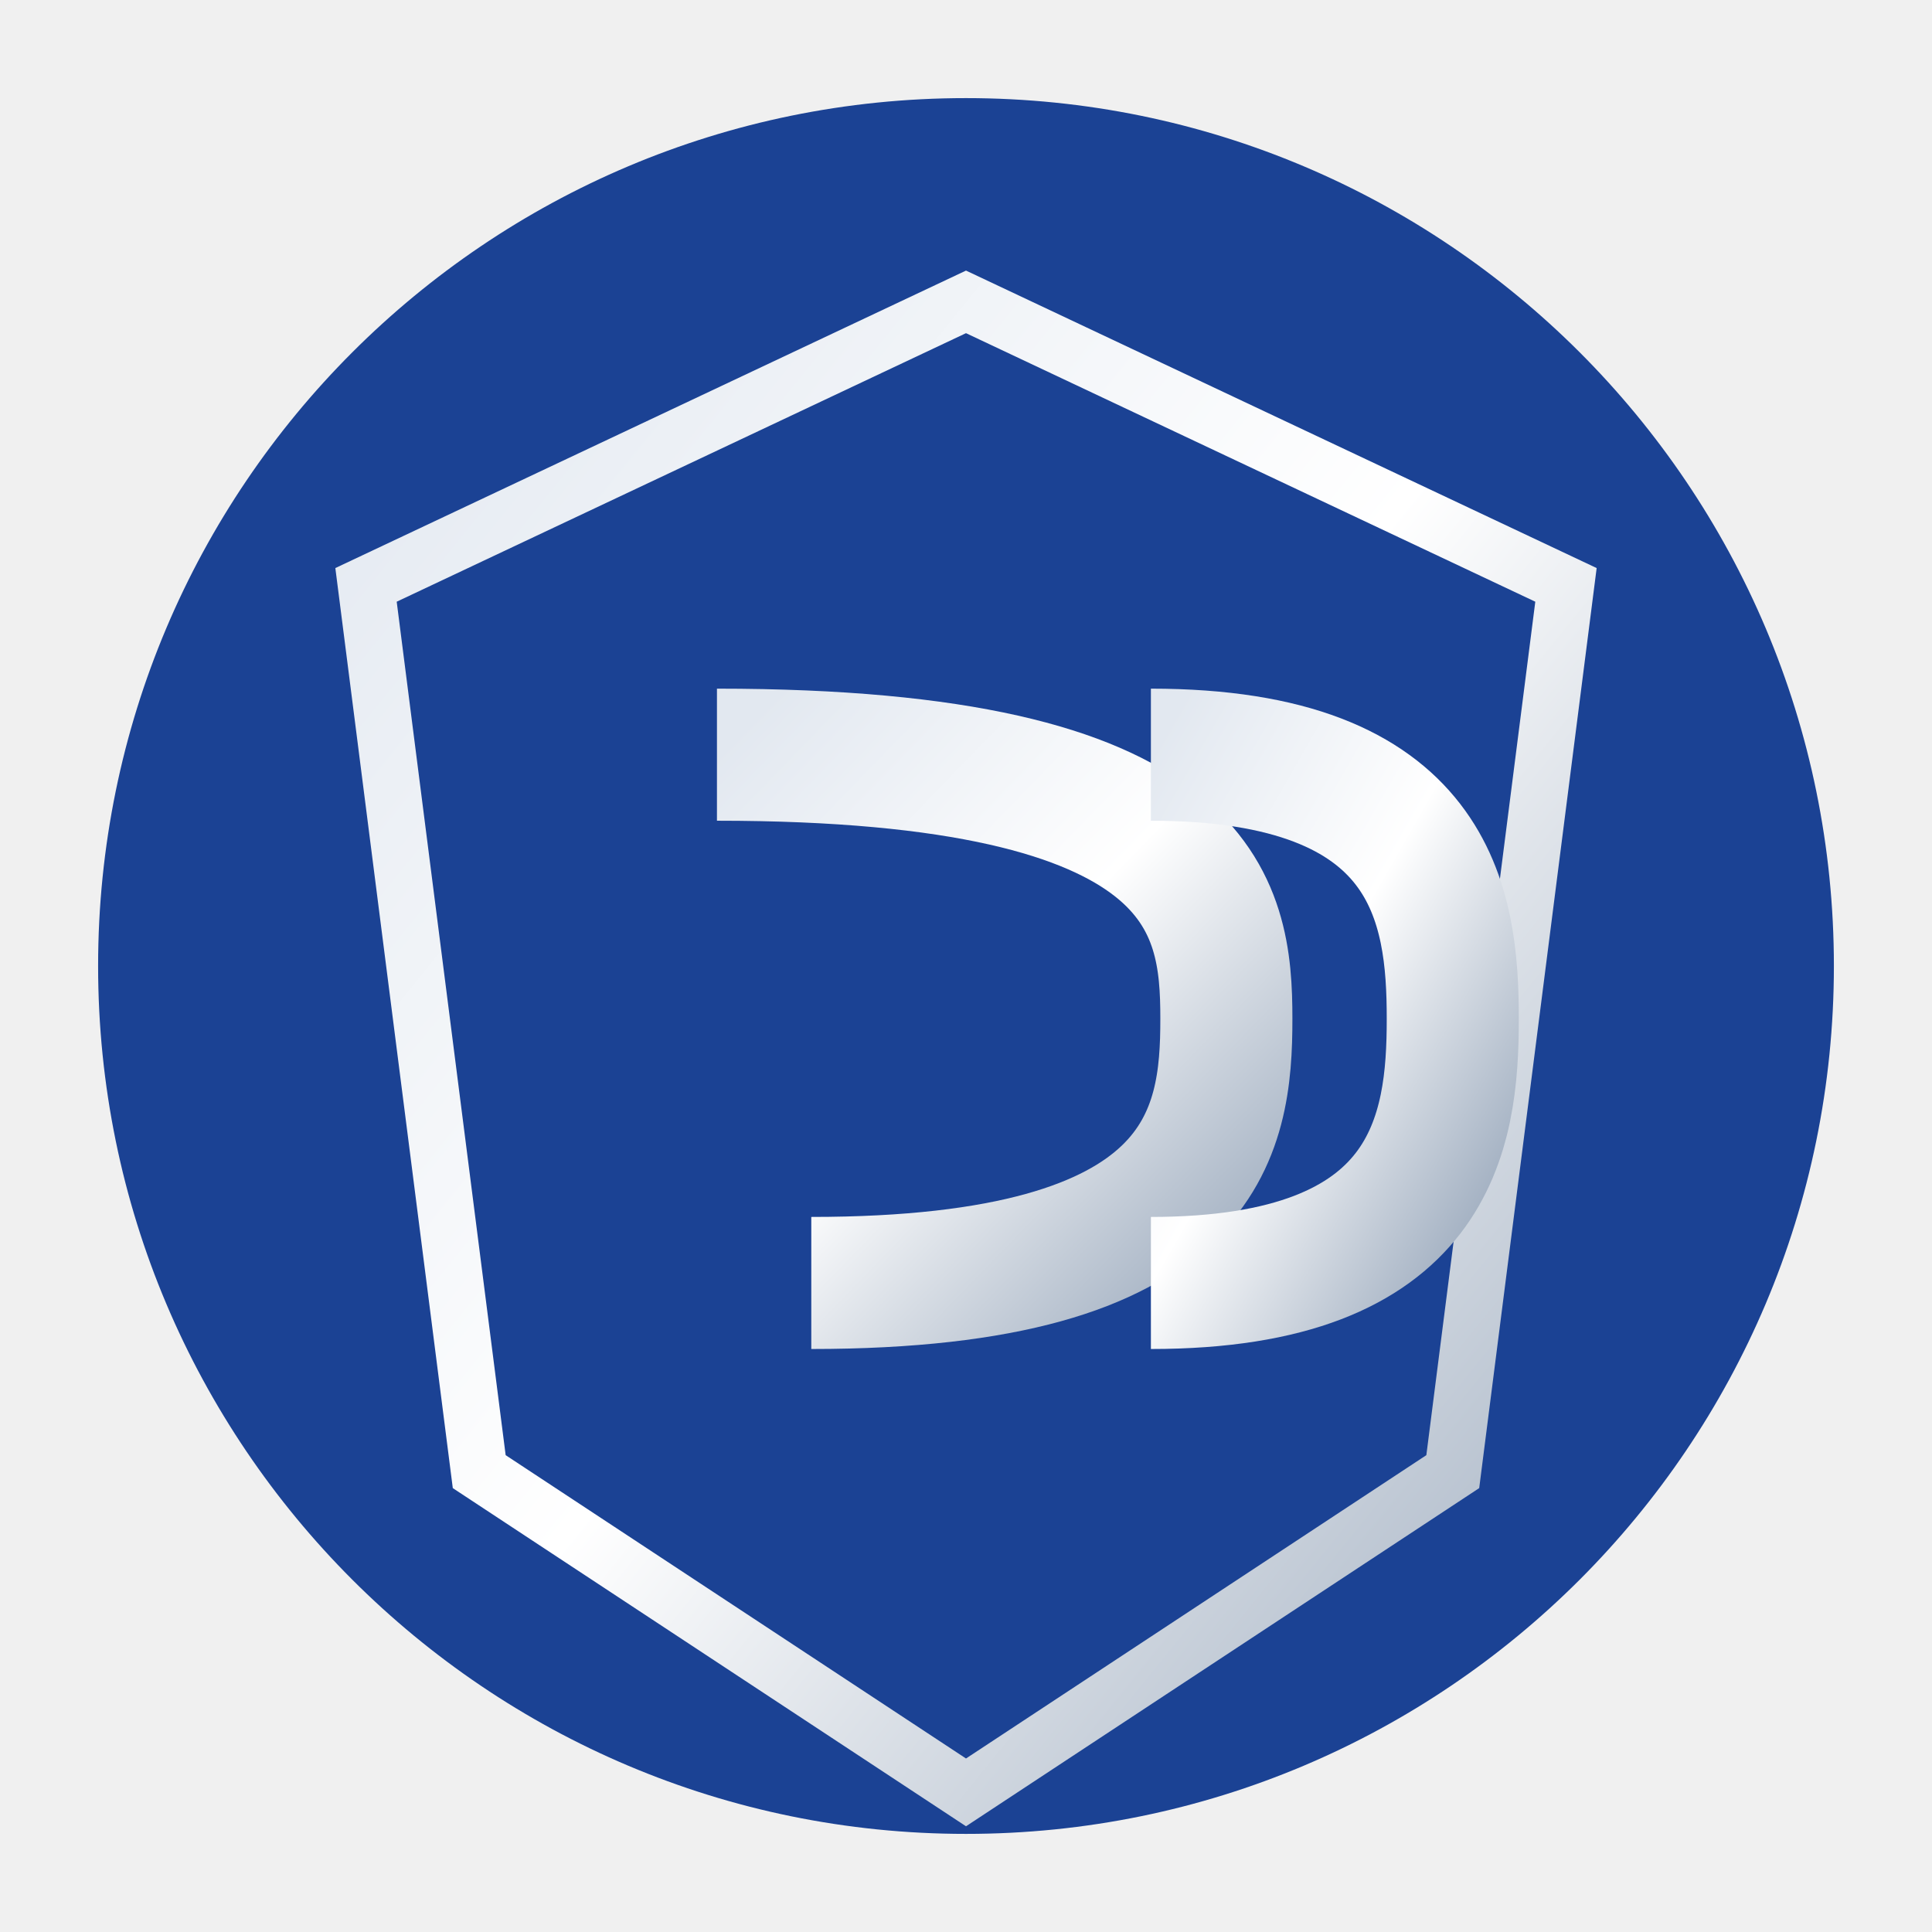
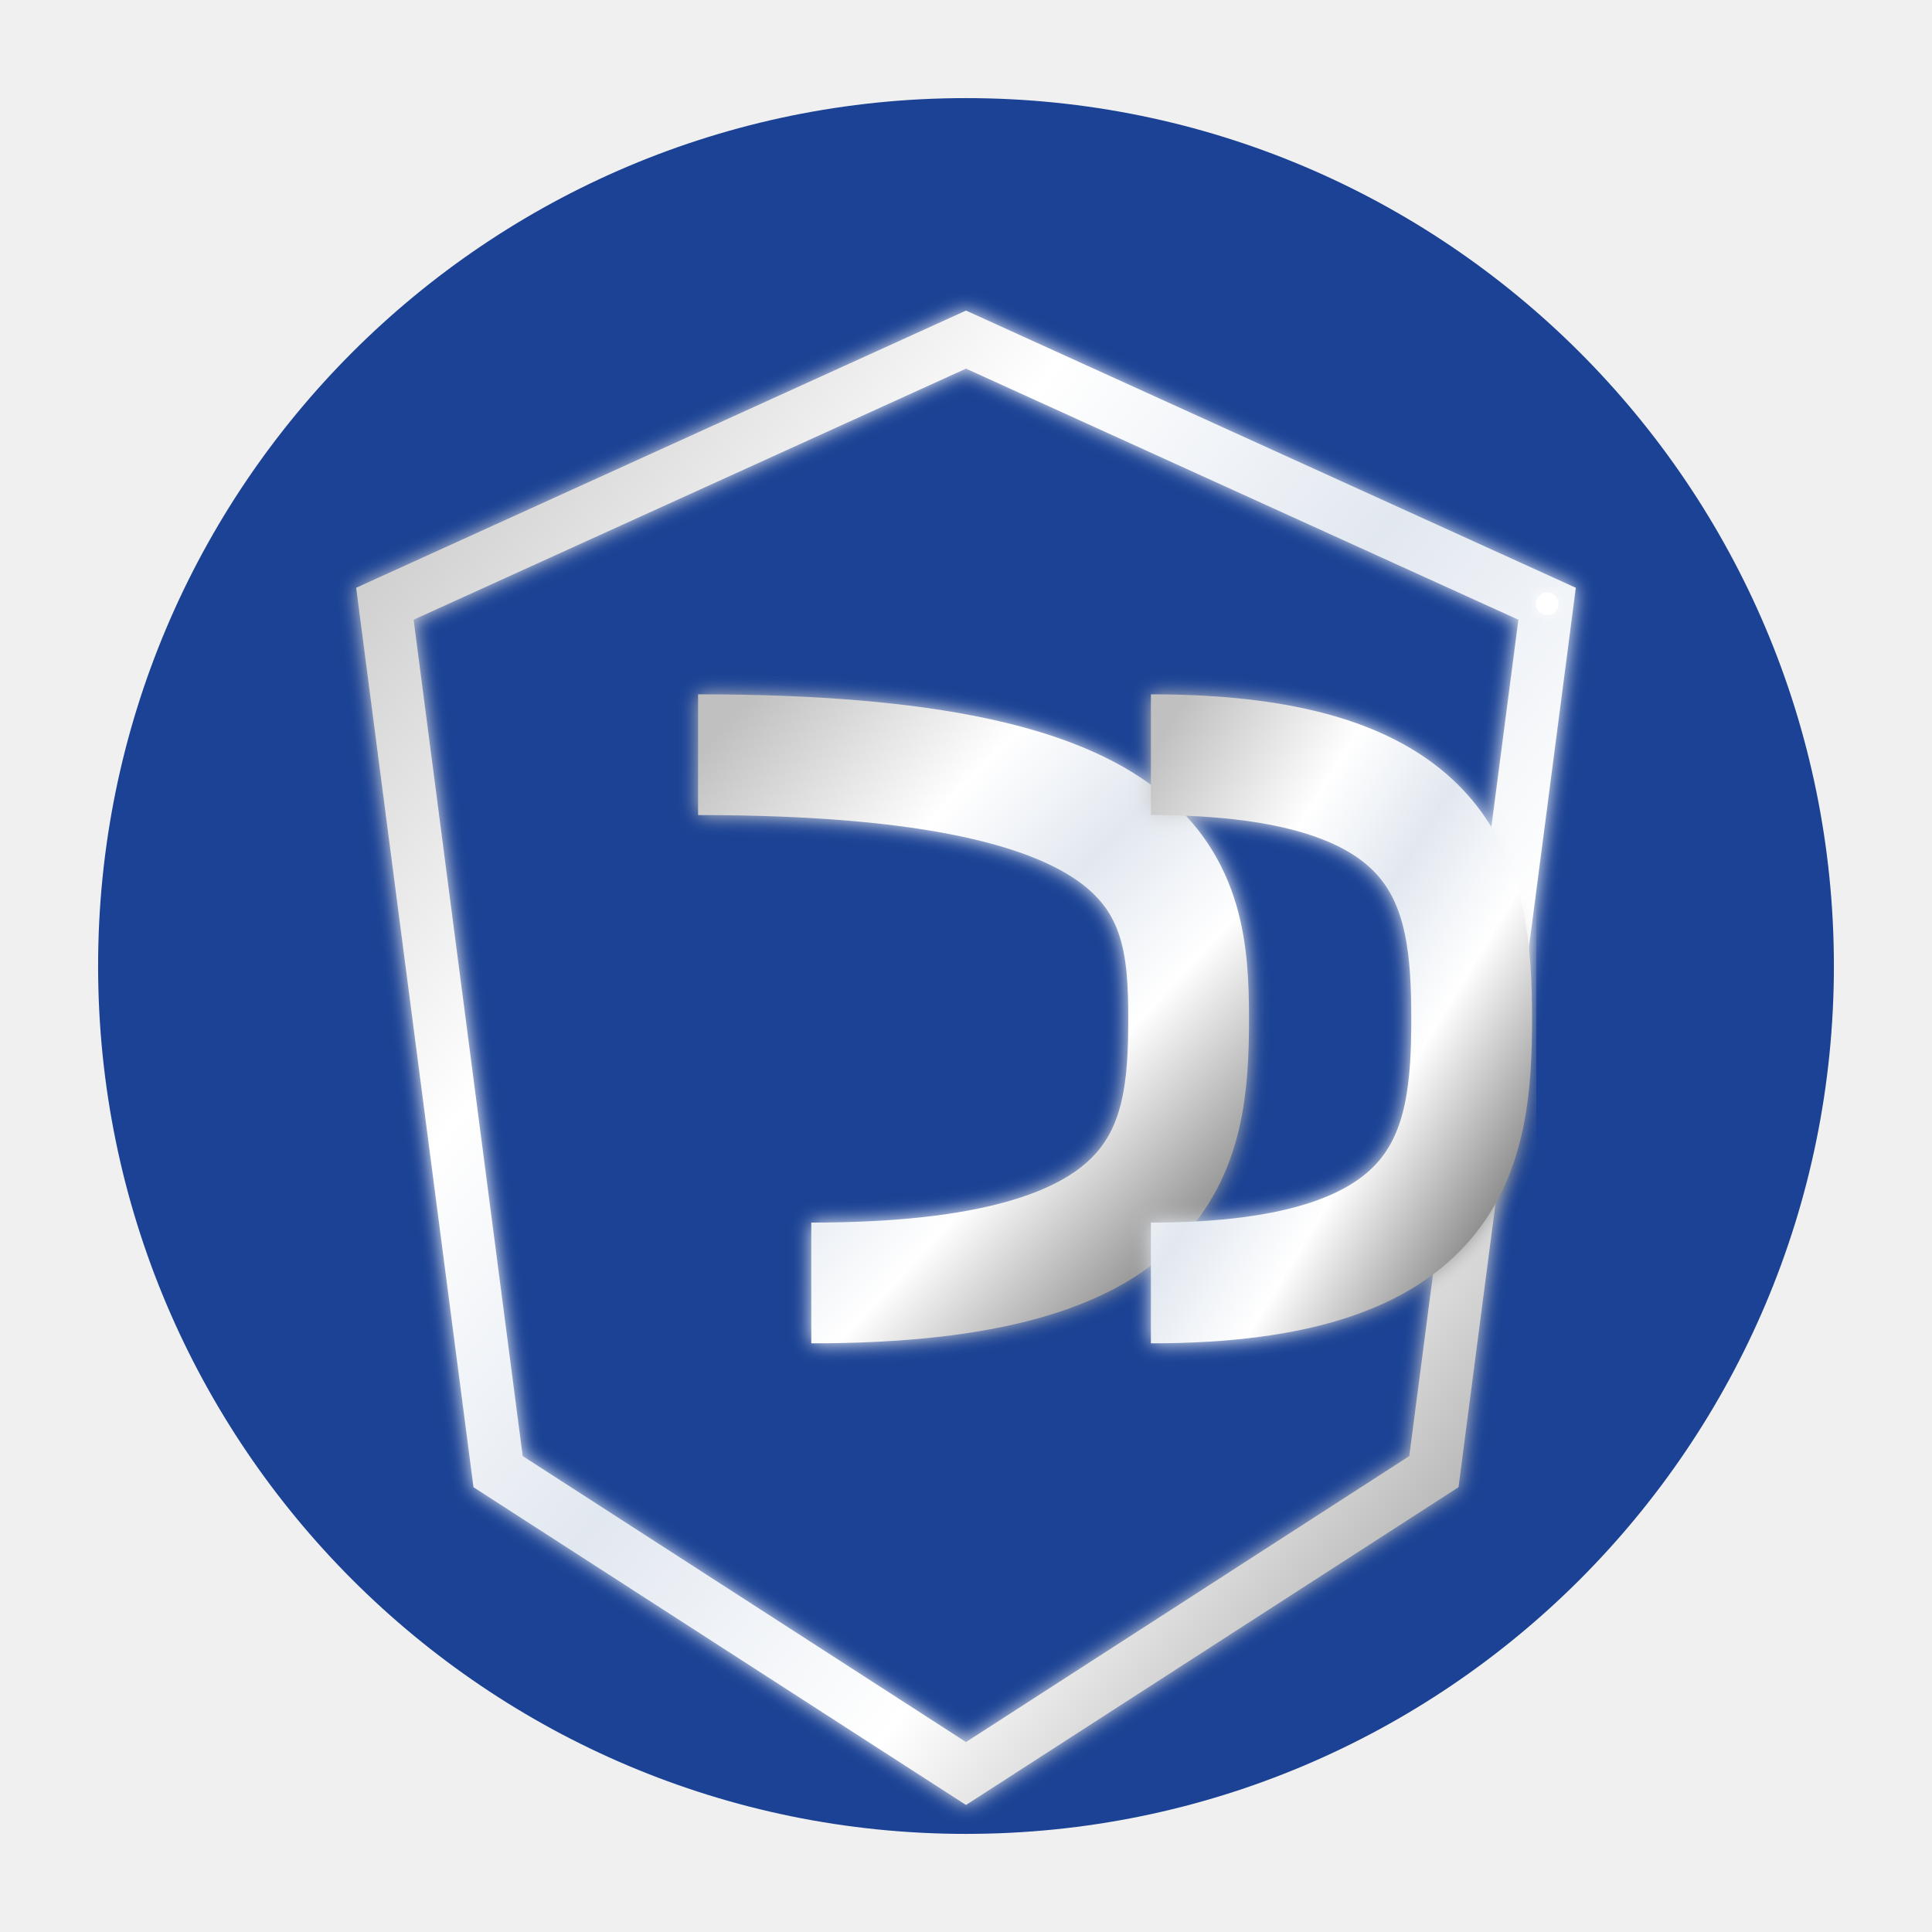
<svg xmlns="http://www.w3.org/2000/svg" width="512" height="512" viewBox="0 0 512 512">
  <circle cx="256" cy="256" r="230" fill="#1B4294" />
  <defs>
-     <linearGradient id="metal" x1="0%" y1="0%" x2="100%" y2="100%">
-       <stop offset="0%" stop-color="#E2E8F0" />
-       <stop offset="50%" stop-color="#FFFFFF" />
-       <stop offset="100%" stop-color="#A0AEC0" />
+     <linearGradient id="silverReflect" x1="0%" y1="0%" x2="100%" y2="100%">
+       <stop offset="0%" stop-color="#C0C0C0" />
+       <stop offset="30%" stop-color="#FFFFFF" />
+       <stop offset="50%" stop-color="#E2E8F0" />
+       <stop offset="70%" stop-color="#FFFFFF" />
+       <stop offset="100%" stop-color="#808080" />
    </linearGradient>
+     <filter id="lightGlow" x="-20%" y="-20%" width="140%" height="140%">
+       <feGaussianBlur stdDeviation="2.5" result="blur" />
+       <feComposite in="SourceGraphic" in2="blur" operator="over" />
+     </filter>
  </defs>
-   <path d="M256 80 L415 155 L385 390 L256 475 L127 390 L97 155 Z" fill="none" stroke="url(#metal)" stroke-width="15" stroke-linejoin="miter" />
-   <g stroke="url(#metal)" stroke-width="35" fill="none" stroke-linecap="butt">
-     <path d="M190 200 L190 310" />
-     <path d="M190 200 C320 200 325 240 325 270 C325 300 320 340 215 340" />
+   <path d="M256 90 L410 160 L380 390 L256 470 L132 390 L102 160 Z" fill="none" stroke="url(#silverReflect)" stroke-width="14" stroke-linejoin="miter" filter="url(#lightGlow)" />
+   <g stroke="url(#silverReflect)" stroke-width="32" fill="none" stroke-linecap="butt" filter="url(#lightGlow)">
+     <path d="M185 200 L185 305" />
+     <path d="M185 200 C310 200 315 235 315 270 C315 305 310 340 215 340" />
  </g>
-   <path d="M305 200 C380 200 385 240 385 270 C385 300 380 340 305 340" fill="none" stroke="url(#metal)" stroke-width="35" stroke-linecap="butt" />
+   <path d="M305 200 C385 200 390 235 390 270 C390 305 385 340 305 340" fill="none" stroke="url(#silverReflect)" stroke-width="32" stroke-linecap="butt" filter="url(#lightGlow)" />
+   <circle cx="410" cy="160" r="3" fill="white" filter="url(#lightGlow)" />
</svg>
